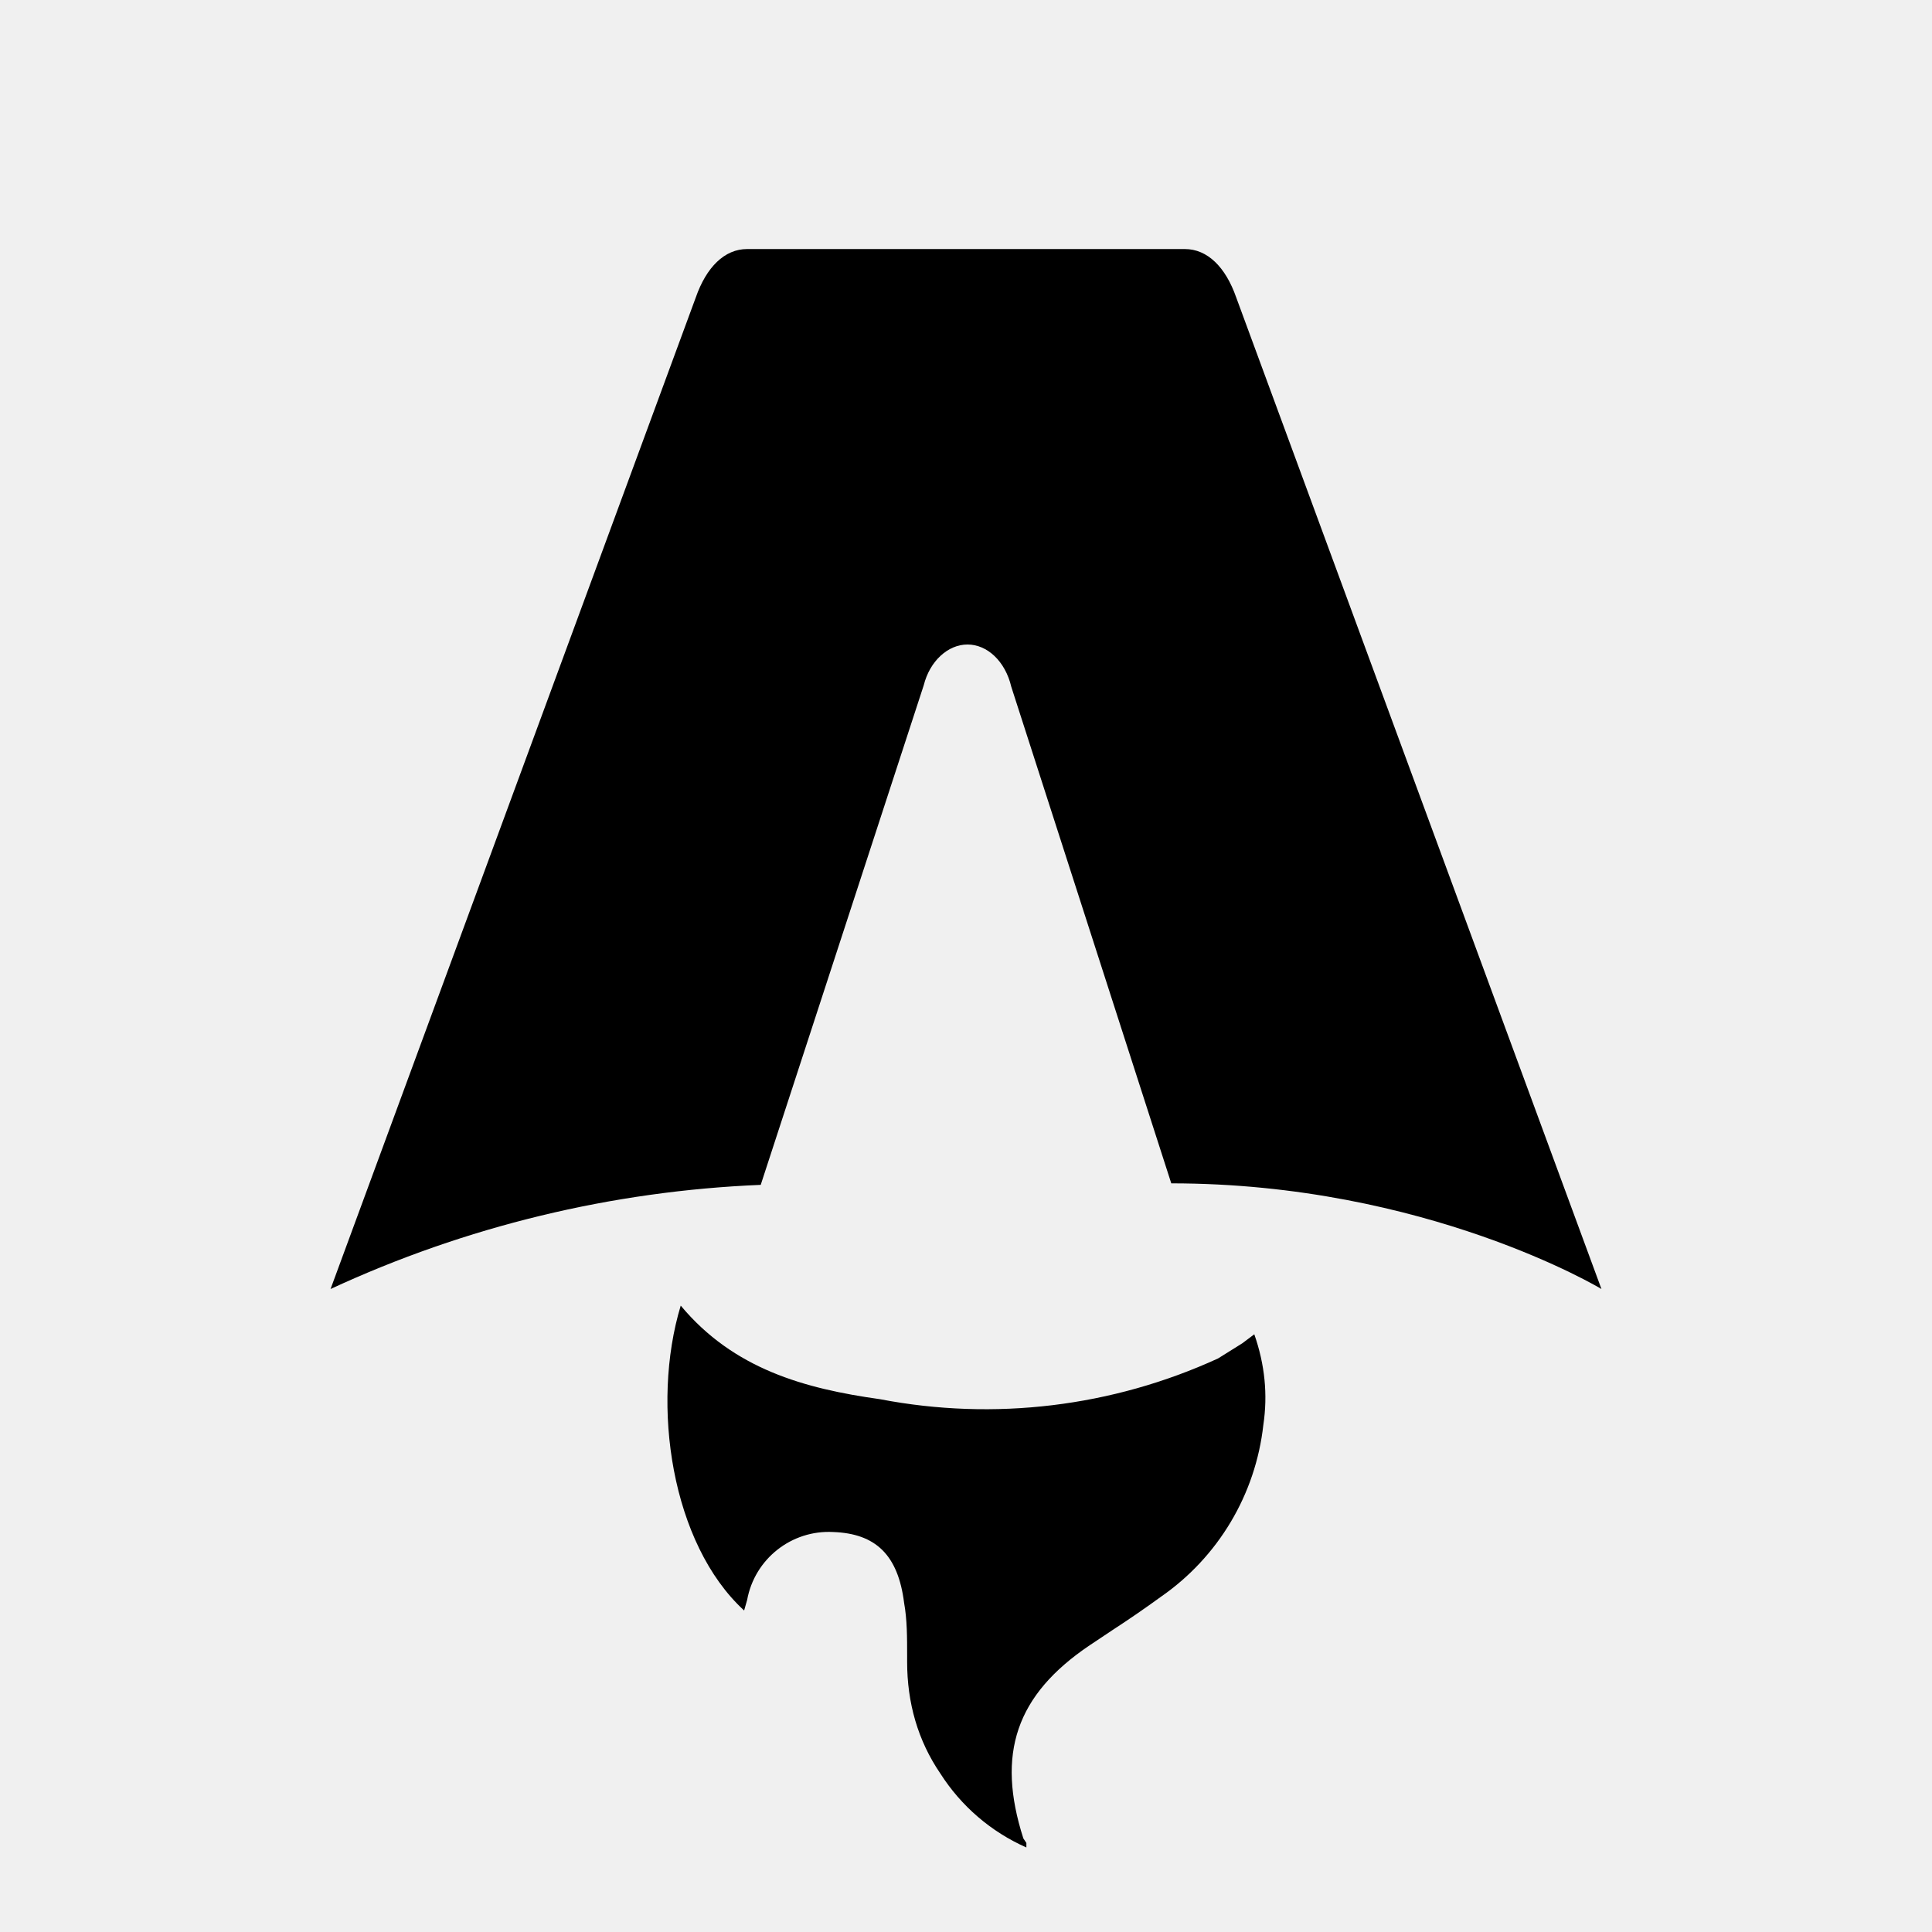
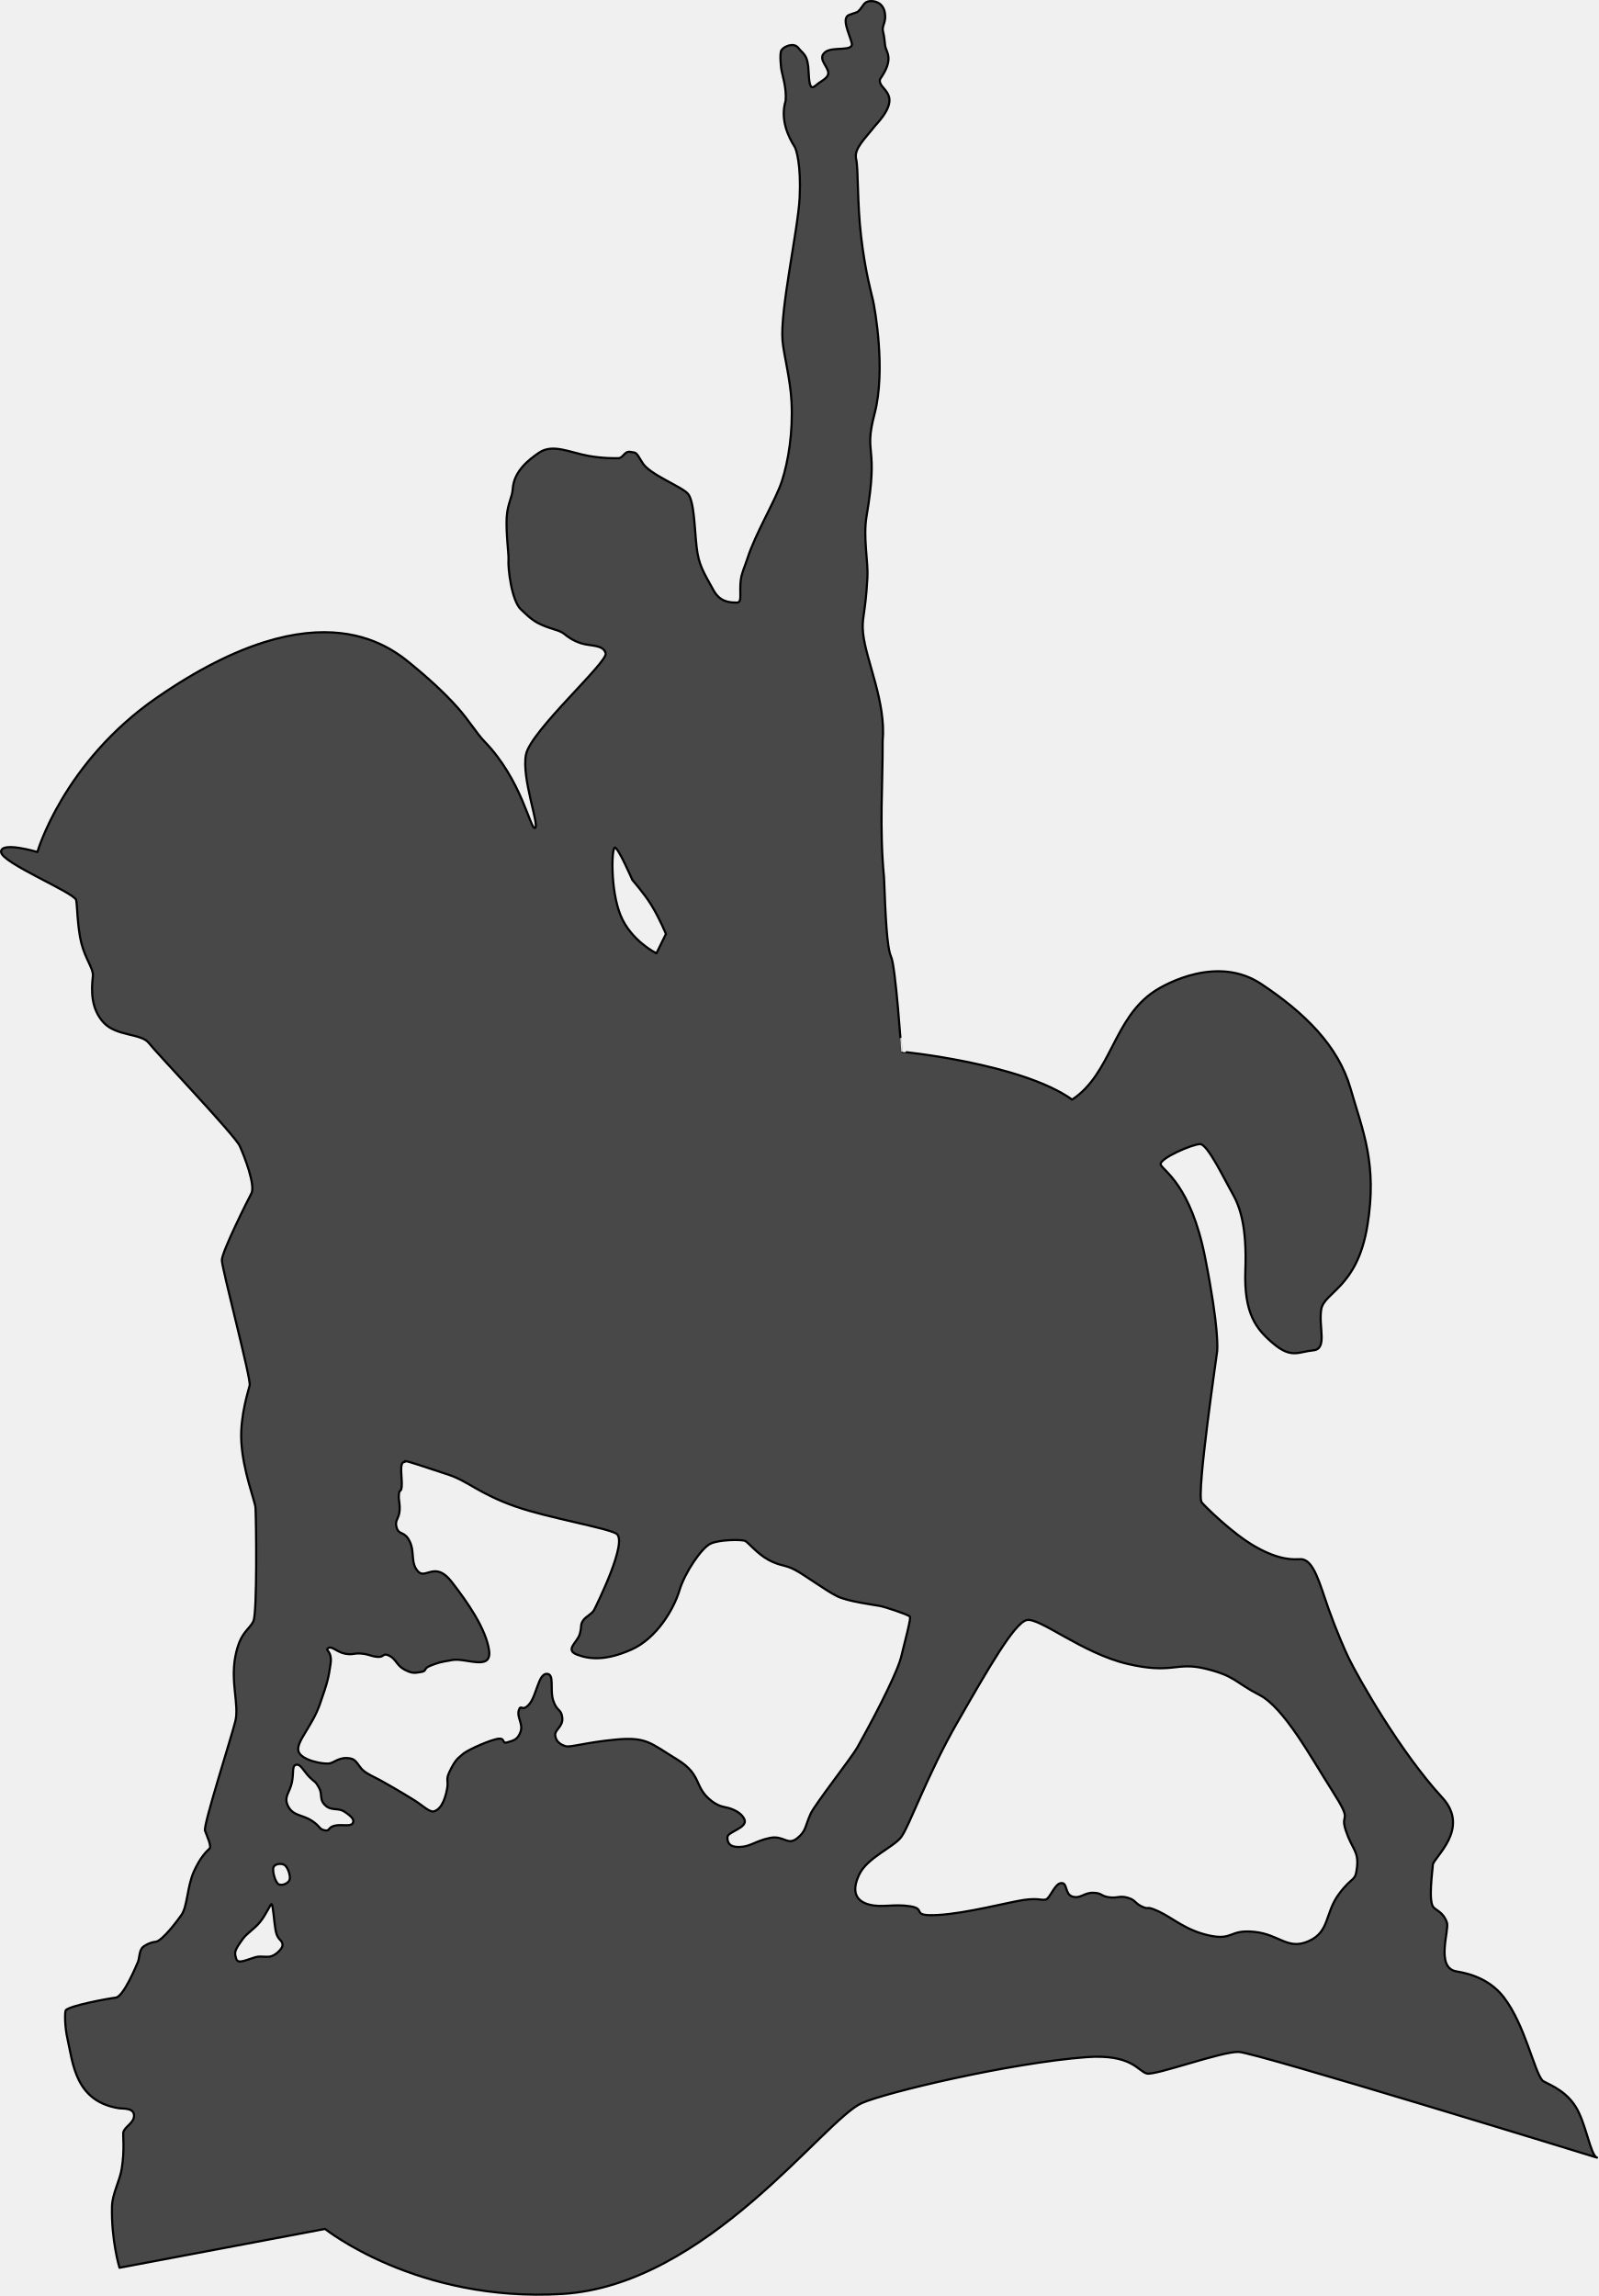
- <svg xmlns="http://www.w3.org/2000/svg" fill="none" viewBox="0 0 128 128">
-   <path d="M50.4 78.5a75.1 75.1 0 0 0-28.5 6.9l24.2-65.7c.7-2 1.9-3.2 3.4-3.2h29c1.5 0 2.7 1.2 3.4 3.2l24.2 65.7s-11.6-7-28.5-7L67 45.5c-.4-1.7-1.6-2.8-2.9-2.8-1.3 0-2.5 1.1-2.9 2.7L50.4 78.5Zm-1.1 28.2Zm-4.2-20.2c-2 6.6-.6 15.8 4.2 20.2a17.5 17.5 0 0 1 .2-.7 5.5 5.5 0 0 1 5.7-4.5c2.8.1 4.3 1.5 4.7 4.7.2 1.1.2 2.3.2 3.5v.4c0 2.7.7 5.2 2.2 7.4a13 13 0 0 0 5.7 4.9v-.3l-.2-.3c-1.8-5.6-.5-9.5 4.4-12.8l1.5-1a73 73 0 0 0 3.2-2.2 16 16 0 0 0 6.8-11.4c.3-2 .1-4-.6-6l-.8.6-1.6 1a37 37 0 0 1-22.4 2.7c-5-.7-9.7-2-13.2-6.2Z" />
-   <style>
-         path { fill: #000; }
-         @media (prefers-color-scheme: dark) {
-             path { fill: #FFF; }
-         }
-     </style>
+ <svg xmlns="http://www.w3.org/2000/svg" width="100%" height="100%" viewBox="0 0 3088 4436" version="1.1" xml:space="preserve" style="fill-rule:evenodd;clip-rule:evenodd;stroke-linejoin:round;stroke-miterlimit:10;">
+   <g id="Layer">
+     <path d="M1679.863,2.281c-10.317,1.237 -11.958,8.488 -18.204,15.866c-6.246,7.378 -5.713,4.62 -21.208,10.689c-15.496,6.068 0.267,35.86 5.008,53.944c4.746,18.085 -36.179,6.215 -50.938,17.703c-14.763,11.488 1.5,24.369 5.179,36.909c3.675,12.54 -12.542,18.315 -21.213,25.719c-8.671,7.405 -14.917,12.685 -16.2,-23.047c-1.283,-35.733 -10.525,-35.18 -19.708,-47.264c-9.183,-12.083 -28.383,-2.638 -32.733,4.008c-4.35,6.646 -0.5,36.074 -0.5,36.074c1.933,12.364 10.542,36.534 8.517,61.627c-10.854,35.725 4.612,69.105 17.704,89.684c2.692,4.233 12.417,34.565 9.354,97.199c-3.067,62.633 -38.142,217.375 -33.071,277.071c2.196,25.854 15.1,73.871 17.371,118.075c2.971,57.842 -5.963,113.917 -18.537,152.812c-11.804,36.5 -51.25,101.225 -66.471,149.142c-4.642,14.6 -11.379,28.425 -13.025,41.917c-3.112,25.475 3.379,43.567 -7.35,43.758c-16.387,0.292 -33.471,-2.279 -45.425,-23.883c-19.621,-35.454 -28.6,-48.954 -32.571,-83.338c-3.967,-34.383 -4.454,-88.629 -16.7,-102.879c-12.242,-14.246 -74.187,-37.104 -87.846,-59.788c-13.658,-22.683 -11.613,-18.954 -23.383,-21.212c-11.767,-2.254 -13.471,12.192 -23.712,12.192c-4.471,0 -28.025,0.704 -56.45,-4.342c-36.688,-6.508 -69.929,-24.425 -96.533,-6.179c-18.996,13.029 -48.512,35.296 -50.604,69.979c-1.008,16.792 -10.121,28.029 -11.687,54.946c-1.675,28.667 4.225,72.833 3.504,81.333c-1.392,16.479 5.908,80.304 24.383,96.862c7.417,6.65 17.496,17.696 31.567,25.388c20.988,11.475 41.996,13.521 51.104,21.042c7.1,5.867 17.562,13.633 33.571,18.708c18.304,5.8 42.867,2.15 47.096,19.371c4.229,17.221 -145.067,149.808 -153.983,195.567c-8.917,45.763 26.867,138.221 17.538,141.792c-9.333,3.575 -25.25,-92.742 -98.038,-167.508c-13.988,-14.371 -29.838,-40.625 -51.604,-65.133c-28.004,-31.529 -62.721,-61.954 -84.004,-79.329c-37.833,-30.883 -176.25,-161.142 -496.354,59.621c-181.571,125.221 -231.475,298.779 -231.475,298.779c0,0 -70.725,-21.287 -70.146,-0.167c0.583,21.121 140.604,78.121 144.967,92.858c2.188,7.4 2.196,51.975 10.188,83.504c7.925,31.267 23.796,49.529 22.212,63.463c-3.188,27.983 -3.925,62.754 20.542,89.683c24.467,26.933 73.138,20.796 87.513,39.583c14.379,18.788 166.112,178.267 175.525,198.742c9.417,20.471 30.75,76.5 22.717,91.688c-8.038,15.188 -57.125,113.213 -57.117,129.267c0.004,16.05 56.262,227.708 53.775,241.663c-1.163,6.512 -18.825,57.583 -16.2,108.054c3,57.663 26.625,115.792 27.392,128.429c1.433,23.704 3.392,201.171 -3.842,218.617c-7.237,17.446 -25.992,20.221 -35.242,69.642c-9.246,49.425 7.758,93.104 0.167,124.258c-7.592,31.15 -62.283,201.067 -58.617,211.433c3.662,10.367 13.292,30.354 8.683,34.737c-4.608,4.383 -17.579,15.871 -30.396,44.758c-12.821,28.888 -12.037,66.429 -23.717,83.338c-5.483,7.942 -37.021,50.775 -50.104,51.942c-10.438,0.929 -22.592,7.604 -26.05,11.854c-5.587,6.875 -5.208,21.033 -8.017,27.225c-2.808,6.192 -27.483,66.938 -42.921,68.808c-15.442,1.867 -92.587,16.179 -96.7,24.883c-1.5,3.171 -2.321,29.162 3.675,55.446c10.462,45.883 14.575,120.221 99.538,133.442c7.267,1.133 28.612,-1.371 28.892,13.863c0.279,15.233 -18.621,21.254 -20.875,33.4c-0.658,3.529 2.938,34.113 -3.008,70.154c-3.842,23.292 -18.129,48.167 -18.704,72.125c-1.587,66.333 14.529,118.583 14.529,118.583l397.15,-75c0,0 177.787,142.458 457.937,125.625c280.154,-16.833 505.442,-336.012 579.025,-368.771c45.842,-20.408 285.225,-77.458 433.054,-88.683c89.458,-6.792 100.55,27.6 117.742,31.567c17.192,3.967 144.325,-42.967 177.362,-41.754c32.913,1.213 687.163,202.683 692.258,204.267c-12.996,-4.25 -21.004,-67.654 -42.421,-100.217c-22.446,-34.121 -58.467,-43.75 -63.129,-48.933c-15.775,-17.542 -33.608,-107.387 -74.654,-160.833c-32.504,-42.317 -82.725,-48.025 -92.692,-50.1c-39.192,-8.163 -12.283,-79.508 -17.033,-93.863c-6.642,-20.058 -20.4,-23.196 -26.221,-30.058c-9.987,-11.775 -1.938,-67.992 -1.004,-81.837c0.938,-13.842 73.646,-69.567 18.037,-129.933c-81.037,-87.975 -160.617,-228.85 -180.204,-268.55c-7.433,-15.067 -24.896,-55.221 -39.746,-97.033c-16.496,-46.429 -28.167,-95.075 -53.446,-94.863c-12.429,0.108 -38.846,3.775 -88.679,-24.883c-44.317,-25.483 -97.513,-78.35 -102.713,-85.175c-10.737,-14.092 30.046,-288.863 30.063,-292.1c0.017,-3.238 4.521,-40.154 -23.383,-181.038c-27.9,-140.883 -81.412,-167.488 -85.675,-179.033c-4.258,-11.546 61.921,-40.154 76.325,-39.75c14.4,0.408 46.746,68.246 61.792,94.529c15.05,26.283 28.45,64.542 25.387,148.637c-3.067,84.096 20.492,114.25 54.946,142.963c34.454,28.708 48.138,14.942 76.154,12.358c28.021,-2.583 10.117,-44.433 15.367,-78.663c5.25,-34.229 69.329,-41.617 89.183,-161.667c19.854,-120.05 -9.008,-183.767 -32.567,-265.879c-23.558,-82.113 -88.629,-146.079 -172.521,-201.746c-83.892,-55.667 -183.358,-0.946 -206.092,14.029c-79.571,52.408 -83.317,159.533 -159.158,209.429c-98.237,-70.079 -329.992,-92.792 -329.846,-92.525c0.146,0.267 -11.229,-165.229 -19.871,-183.375c-8.646,-18.146 -11.029,-86.017 -13.696,-153.317c-9.238,-95.654 -2.283,-179.379 -2.671,-263.037c6.887,-76.267 -31.925,-154.767 -37.746,-208.429c-3.275,-30.212 4.317,-34.058 8.35,-108.892c1.617,-29.992 -8.662,-76.763 -1.671,-117.742c24.433,-143.208 -6.546,-113.813 15.533,-198.071c22.079,-84.258 0.196,-204.171 -3.008,-218.45c-3.2,-14.279 -14.7,-53.662 -22.879,-122.083c-8.179,-68.421 -5.204,-131.929 -9.854,-151.644c-4.646,-19.715 17.637,-39.34 36.575,-63.798c60.262,-64.828 2.879,-68.898 9.854,-90.352c28.05,-40.118 11.363,-51.838 9.688,-64.465c-1.675,-12.628 -1.404,-16.546 -4.175,-27.724c-2.775,-11.178 7.083,-17.54 3.508,-36.408c-3.579,-18.868 -19.246,-23.115 -29.562,-21.878Zm-492.175,1635.357c6.179,-1.658 34.067,62.629 34.067,62.629c0,0 22.983,26.237 36.075,47.429c16.917,27.383 28.725,56.783 28.725,56.783l-18.371,37.412c0,0 -49.142,-24.317 -69.142,-73.15c-20,-48.838 -17.538,-129.446 -11.354,-131.104Zm-402.162,1185.6c6.742,1.588 26.233,7.687 81.167,26.054c38.646,12.921 58.604,36.662 130.438,61.792c60.675,21.233 175.696,40.971 193.562,51.942c23.467,14.412 -38,137.542 -42.421,146.633c-4.421,9.096 -16.529,13.029 -22.046,21.712c-5.517,8.683 -1.721,9.142 -6.012,25.383c-4.287,16.246 -30.233,30.783 -5.008,40.25c25.221,9.471 56.708,11.413 104.879,-10.021c48.175,-21.429 81.379,-77.383 92.358,-113.567c10.979,-36.179 42.688,-81.783 59.454,-90.517c16.771,-8.733 61.167,-8.654 67.475,-5.846c6.304,2.808 22.858,24.454 45.425,36.742c22.567,12.288 31.779,8.85 51.604,19.542c19.825,10.688 60.204,40.625 81.167,50.771c20.967,10.146 68.971,16.238 81.5,18.538c12.533,2.3 51.821,16.037 56.117,19.037c4.296,3.004 7.417,-5.992 -14.529,81c-5.379,21.317 -35.083,85.512 -84.675,174.025c-10.067,17.971 -80.921,108.746 -89.35,126.592c-11.387,24.108 -8.463,34.467 -27.054,48.767c-18.592,14.304 -25.362,-6.788 -52.608,-1c-27.246,5.783 -37.029,16.671 -57.617,17.367c-20.588,0.696 -24.471,-8.808 -23.883,-19.204c0.583,-10.396 39.875,-17.712 32.733,-34.071c-4.146,-9.5 -14.112,-16.479 -27.392,-21.042c-9.588,-3.3 -19.967,-2.304 -35.571,-14.196c-35.983,-27.425 -17.025,-50.154 -67.471,-80.833c-50.446,-30.679 -58.033,-43.633 -116.908,-38.246c-58.875,5.392 -89.213,15.779 -98.2,12.858c-8.992,-2.917 -17.842,-7.75 -19.875,-19.871c-2.033,-12.125 15.479,-17.25 13.529,-35.075c-1.95,-17.821 -10.483,-11.496 -17.537,-33.4c-7.054,-21.904 3.312,-51.592 -12.692,-51.437c-16.008,0.15 -19.271,41.787 -33.404,58.45c-14.133,16.663 -16.129,-1.333 -20.375,12.025c-4.242,13.362 8.933,26.087 3.342,41.588c-5.592,15.496 -13.592,16.742 -25.721,20.375c-12.129,3.633 -1.192,-11.683 -22.879,-5.846c-21.688,5.838 -56.796,22.396 -63.8,29.225c-7,6.829 -12.579,7.525 -25.05,33.904c-7.429,15.717 -1.417,15.846 -4.342,31.9c-1.983,10.887 -8.004,39.221 -25.554,44.088c-8.396,2.329 -21.842,-11.55 -38.746,-22.042c-25.854,-16.05 -56.383,-33.542 -66.133,-38.75c-12.329,-6.579 -24.067,-11.204 -32.733,-19.204c-7.854,-7.25 -12.096,-19.604 -22.212,-21.879c-21.413,-4.808 -30.696,6.812 -41.588,9.188c-10.888,2.375 -55.217,-5.612 -60.292,-23.55c-5.071,-17.933 26.333,-47.512 41.421,-90.854c15.088,-43.338 16.542,-50.071 20.542,-77.158c4,-27.087 -11.708,-26.033 -4.508,-31.062c7.2,-5.029 17.287,8.229 33.4,10.854c16.117,2.629 15.521,-1.817 31.067,-0.333c15.542,1.488 17.688,5.321 31.062,6.346c13.371,1.029 9.35,-8.508 22.379,-2.337c13.029,6.171 14.412,19.171 29.725,27.058c15.317,7.883 18.996,6.45 31.567,4.508c12.571,-1.946 3.442,-6.55 18.704,-12.358c15.267,-5.808 16.408,-6.492 42.421,-10.858c26.017,-4.367 76.317,21.942 70.479,-18.704c-5.838,-40.642 -40.3,-91.4 -72.483,-132.604c-32.183,-41.208 -50.1,-3.396 -64.967,-20.042c-14.863,-16.646 -5.675,-36.85 -15.867,-57.787c-10.187,-20.933 -20.183,-11.204 -25.05,-26.05c-4.867,-14.846 4.508,-17.217 5.513,-33.404c1.004,-16.188 -2.371,-19.233 -1.337,-31.229c1.033,-11.996 4.446,-1.729 5.512,-16.7c1.067,-14.975 -5.788,-46.2 5.342,-46.096c3.375,0.029 -2.729,-2.925 4.008,-1.337Zm1197.625,306.962c24.117,-6.567 107.167,63.858 195.071,84.508c87.9,20.65 93.183,-4.842 150.975,9.354c57.787,14.196 56.017,26 103.879,50.604c47.863,24.604 99.396,120.325 141.125,185.713c41.729,65.392 13.817,39.254 25.717,75.821c11.904,36.571 25.179,39.65 21.879,70.479c-3.3,30.833 -7.679,15.867 -35.071,52.775c-27.392,36.908 -17.392,72.633 -58.288,90.854c-40.892,18.221 -56.137,-12.925 -105.217,-17.871c-49.075,-4.946 -40.288,16.979 -86.342,7.183c-46.058,-9.8 -70.675,-33.796 -97.867,-46.429c-27.196,-12.638 -16.792,-2.504 -31.9,-9.188c-15.108,-6.683 -12.446,-12.958 -28.558,-17.533c-16.117,-4.579 -19.246,1.546 -35.908,-0.838c-16.663,-2.379 -13.058,-8.317 -30.729,-8.683c-17.671,-0.367 -24.442,12.017 -39.917,7.35c-15.471,-4.671 -9.042,-27.521 -22.046,-26.054c-13,1.463 -21.121,30.196 -30.058,31.896c-8.942,1.704 -14.475,-3.417 -43.092,0.838c-28.612,4.254 -110.408,25.9 -165.004,28.892c-54.596,2.996 -20.2,-11.779 -53.442,-16.867c-33.246,-5.092 -54.125,3.408 -79.496,-3.342c-25.375,-6.746 -34.329,-25.533 -18.875,-57.95c15.454,-32.421 65.162,-52.108 80.667,-71.817c15.504,-19.708 50.312,-120.142 109.392,-222.958c59.079,-102.817 108.992,-190.171 133.104,-196.738Zm-1411.062,279.408c8.471,-2.442 14.887,12.875 25.888,23.883c11,11.008 10.583,6.563 18.204,20.208c7.621,13.642 -0.2,22.537 12.192,34.238c12.392,11.7 24.238,3.762 37.408,12.525c13.175,8.762 20.196,15.846 15.367,22.546c-4.829,6.7 -21.175,1.046 -34.737,4.342c-13.562,3.296 -8.542,11.246 -19.542,8.85c-11,-2.396 -7.013,-6.963 -24.55,-18.538c-17.537,-11.575 -36.017,-9.092 -45.592,-27.721c-9.579,-18.633 3.5,-26.7 7.346,-46.762c3.85,-20.067 -0.454,-31.125 8.017,-33.571Zm-34.737,191.896c4.346,-0.821 9.146,-0.188 12.358,1.837c6.429,4.042 11.996,21.029 9.854,28.221c-2.142,7.196 -15.117,12.729 -21.546,8.688c-6.425,-4.042 -11.996,-24.871 -9.85,-32.067c1.071,-3.596 4.837,-5.863 9.183,-6.679Zm-12.858,77.492c3.367,1.325 4.475,31.604 8.183,51.604c3.675,19.812 14.333,16.613 13.025,28.892c-0.425,4.021 -9.617,15.846 -21.042,19.875c-9.362,3.304 -19.946,-1.108 -31.062,2.004c-16.758,4.692 -33.725,14.062 -37.079,3.508c-4.104,-12.925 -4.108,-15.725 12.863,-39.079c8.029,-11.054 22.488,-19.15 33.067,-32.4c12.217,-15.304 20.229,-35.121 22.046,-34.404Z" style="fill:#484848;fill-rule:nonzero;stroke:#000;stroke-width:4.17px;" />
+   </g>
</svg>
